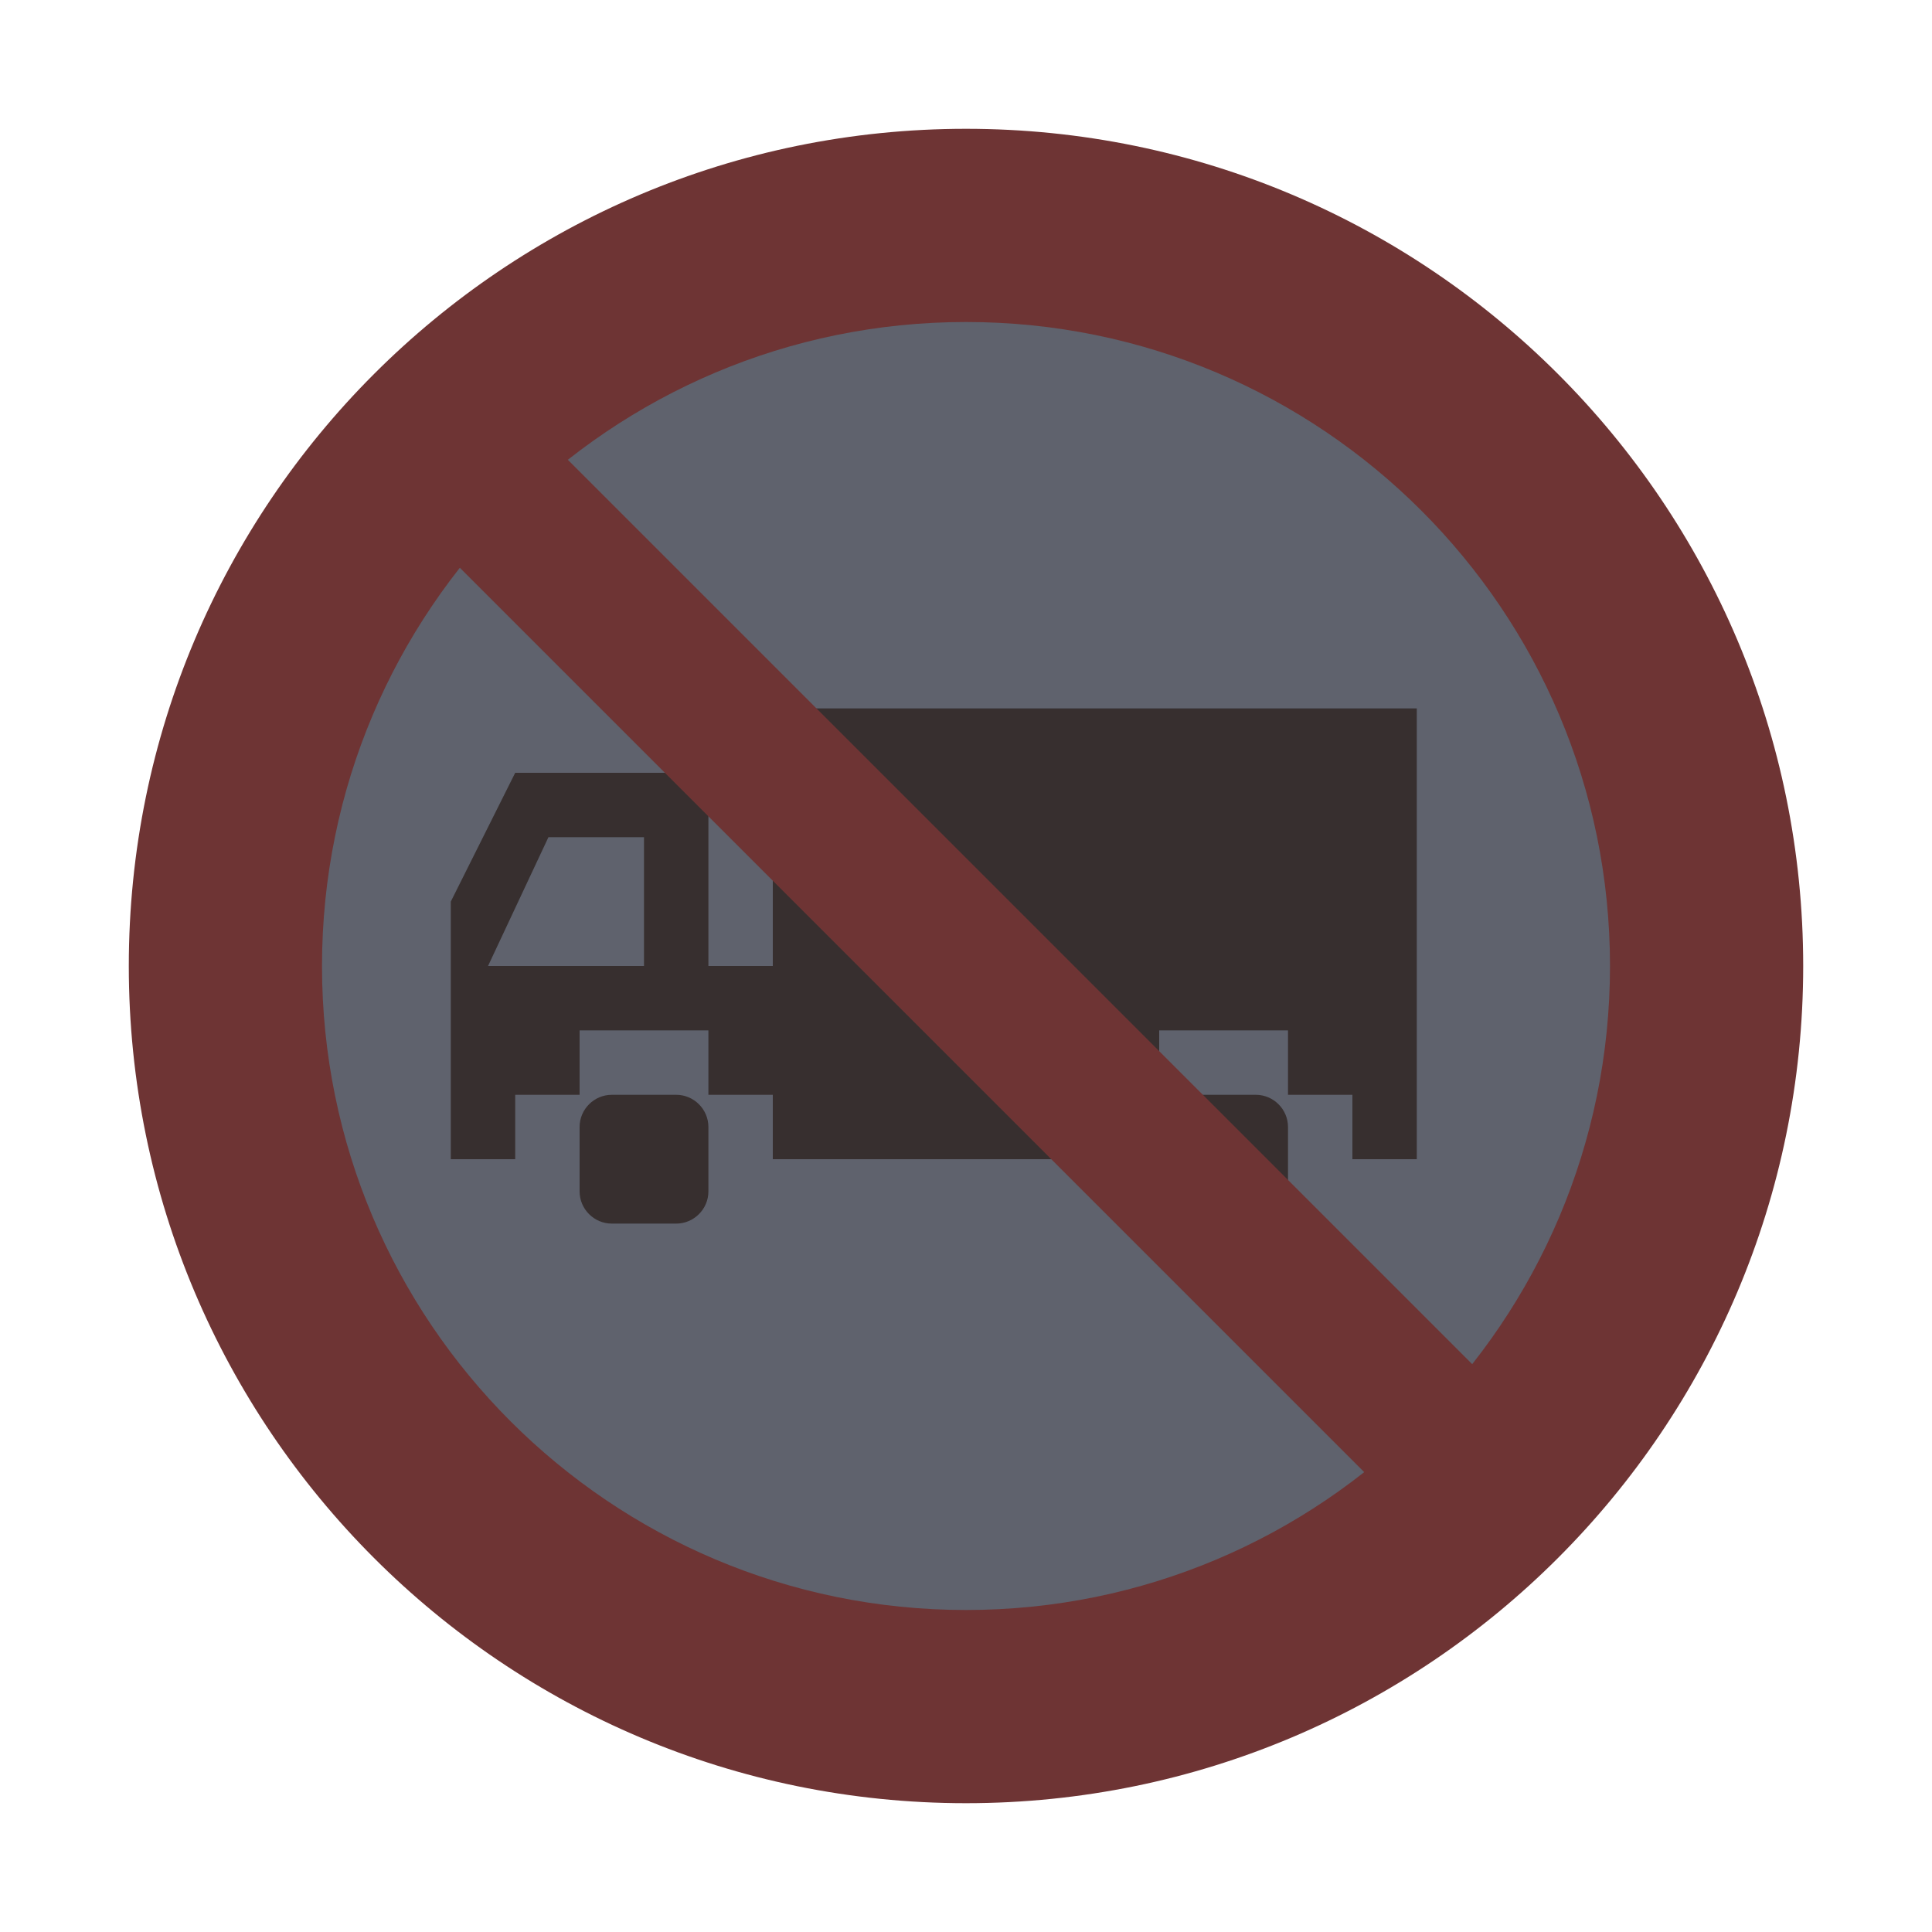
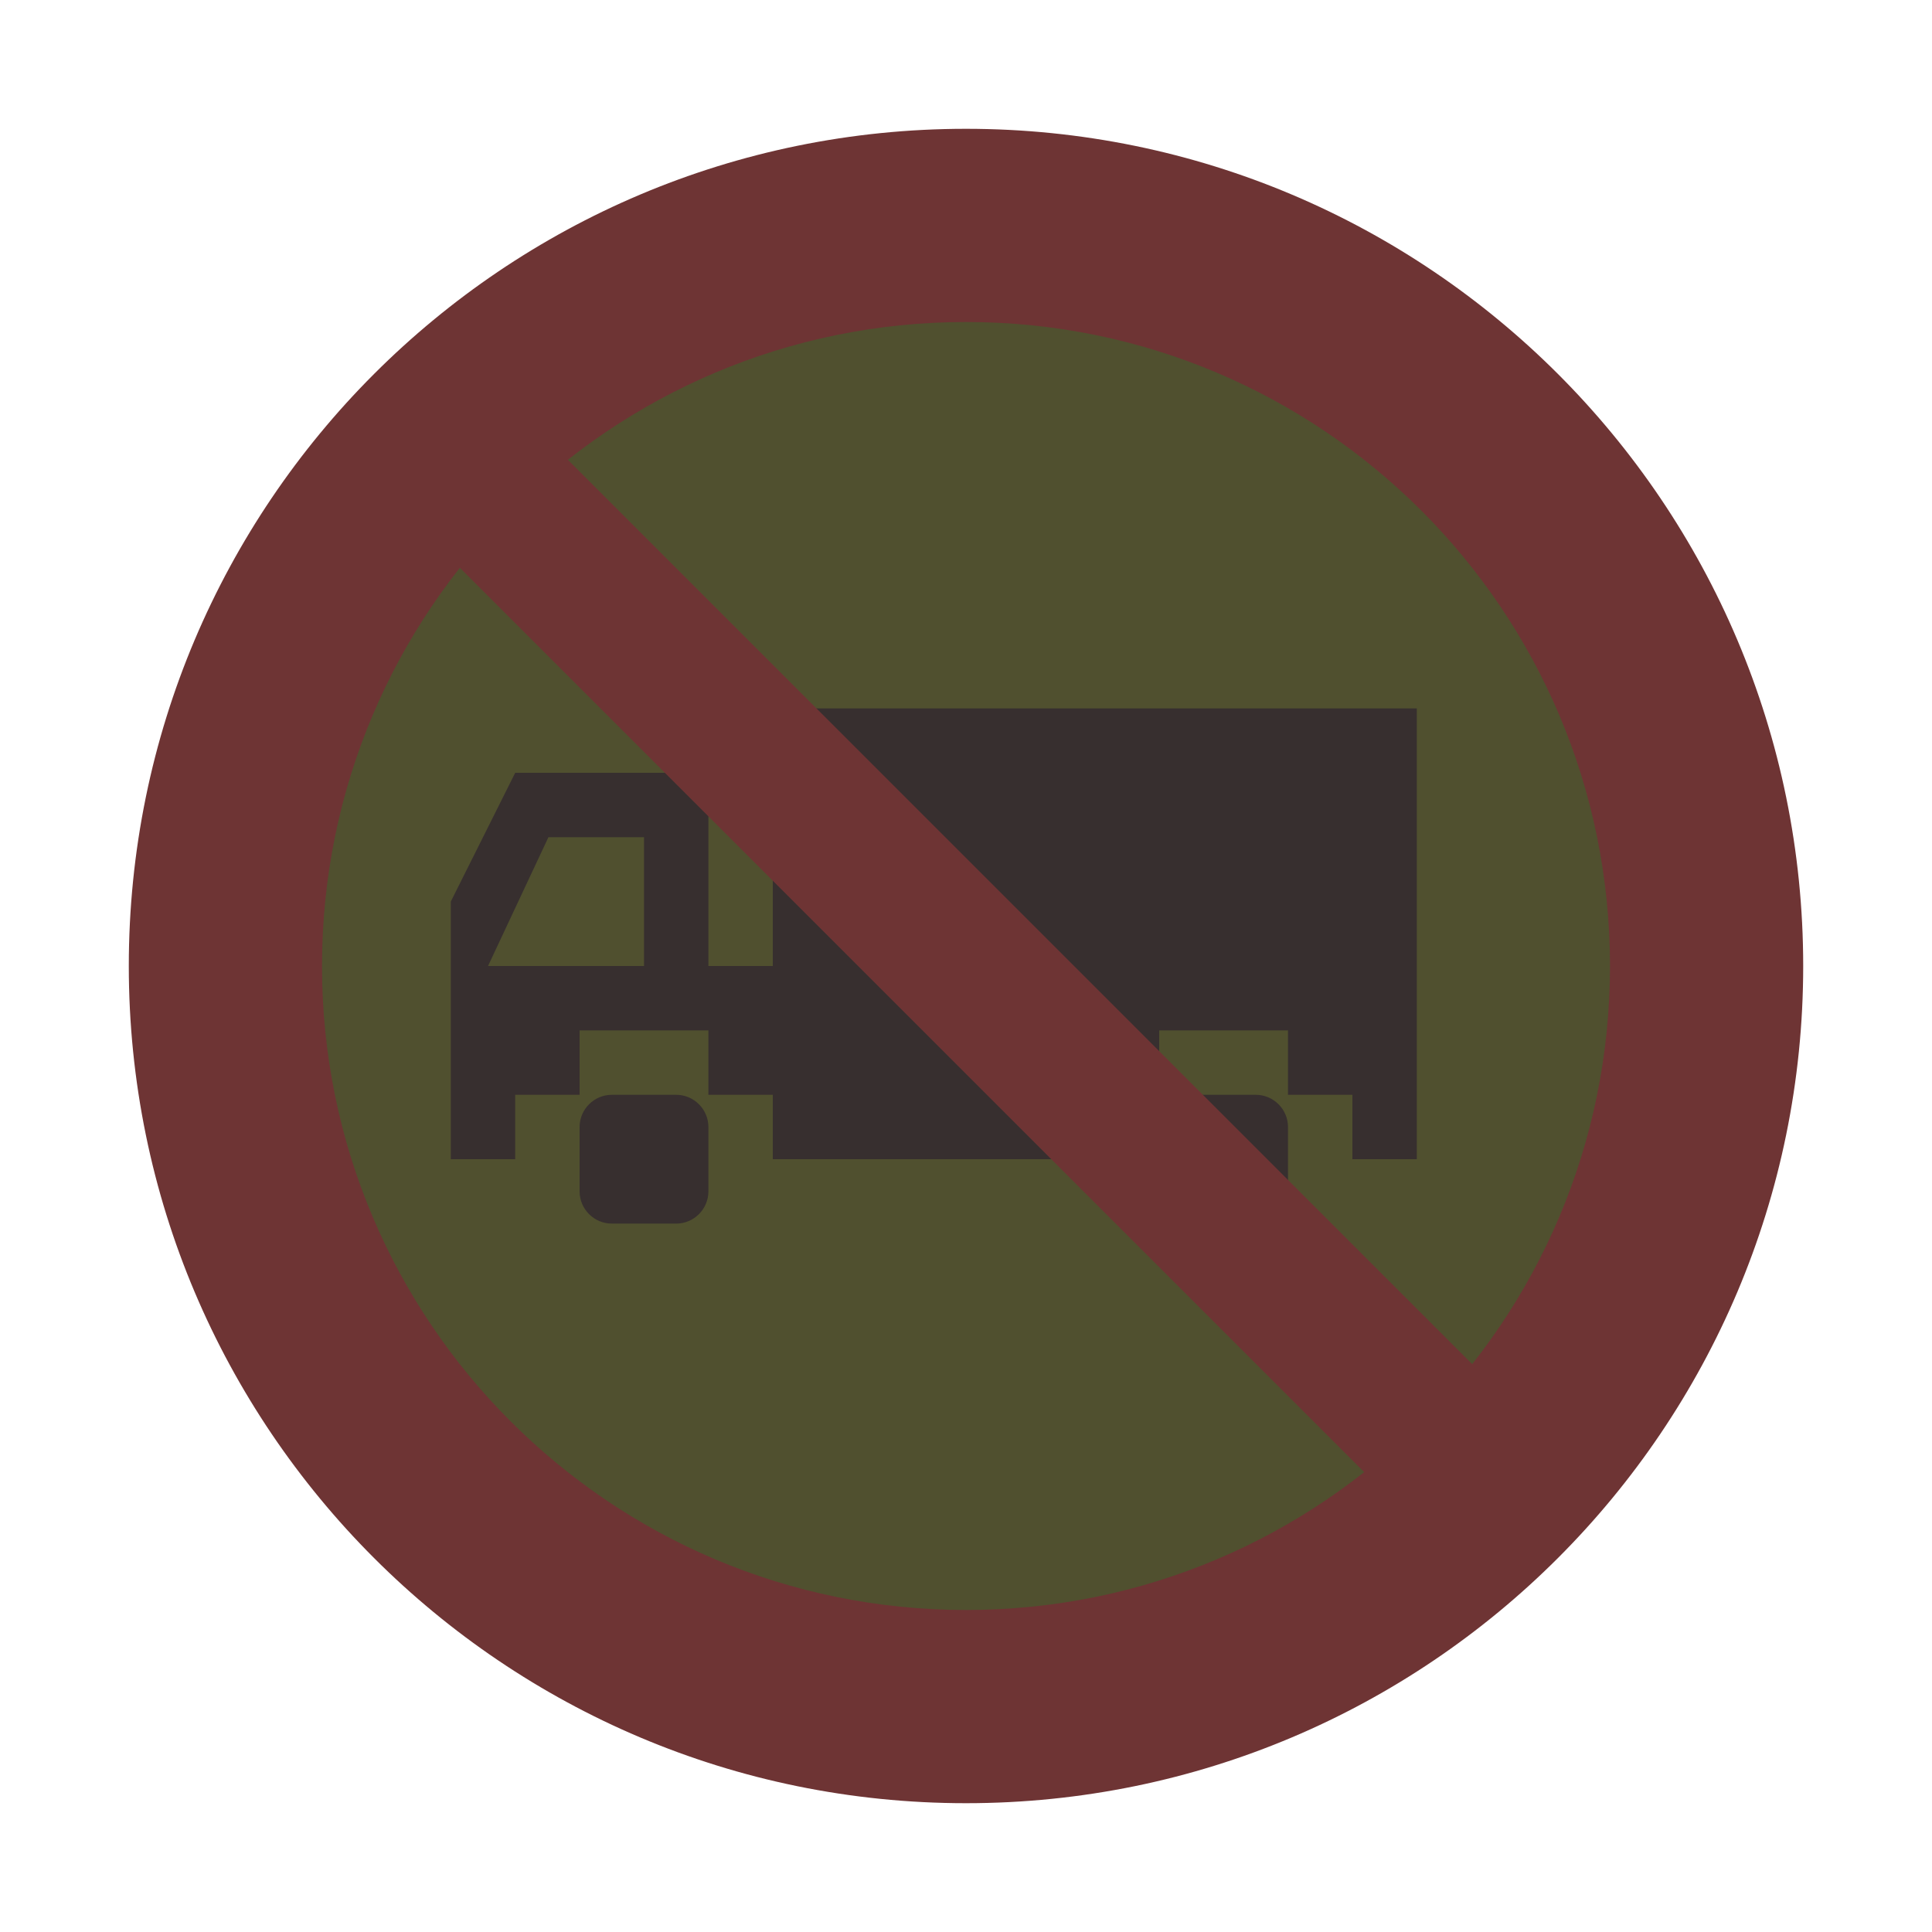
<svg xmlns="http://www.w3.org/2000/svg" width="30" height="30" viewBox="0 0 30 30" fill="none">
  <circle cx="15" cy="15" r="13" fill="#6E3434" />
-   <circle cx="15" cy="15" r="10" fill="#5F626D" />
+   <circle cx="15" cy="15" r="10" fill="#50502F" />
  <path d="M11 18.5C11 18.775 10.775 19 10.5 19H9.5C9.225 19 9 18.775 9 18.5V17.5C9 17.225 9.225 17 9.5 17H10.5C10.775 17 11 17.225 11 17.5V18.5Z" fill="#372F2F" />
  <path d="M12 11V15H11V12H8L7 14V18H8V17H9V16H11V17H12V18H17V17H18V16H20V17H21V18H22V11H12ZM10 15H7.578L8.516 13H10V15Z" fill="#372F2F" />
  <path d="M20 18.5C20 18.775 19.775 19 19.5 19H18.5C18.225 19 18 18.775 18 18.5V17.5C18 17.225 18.225 17 18.5 17H19.5C19.775 17 20 17.225 20 17.5V18.5Z" fill="#372F2F" />
  <path d="M24.413 22.735L7.09 5.412L5.413 7.089L22.736 24.412L24.413 22.735Z" fill="#6E3434" />
</svg>
